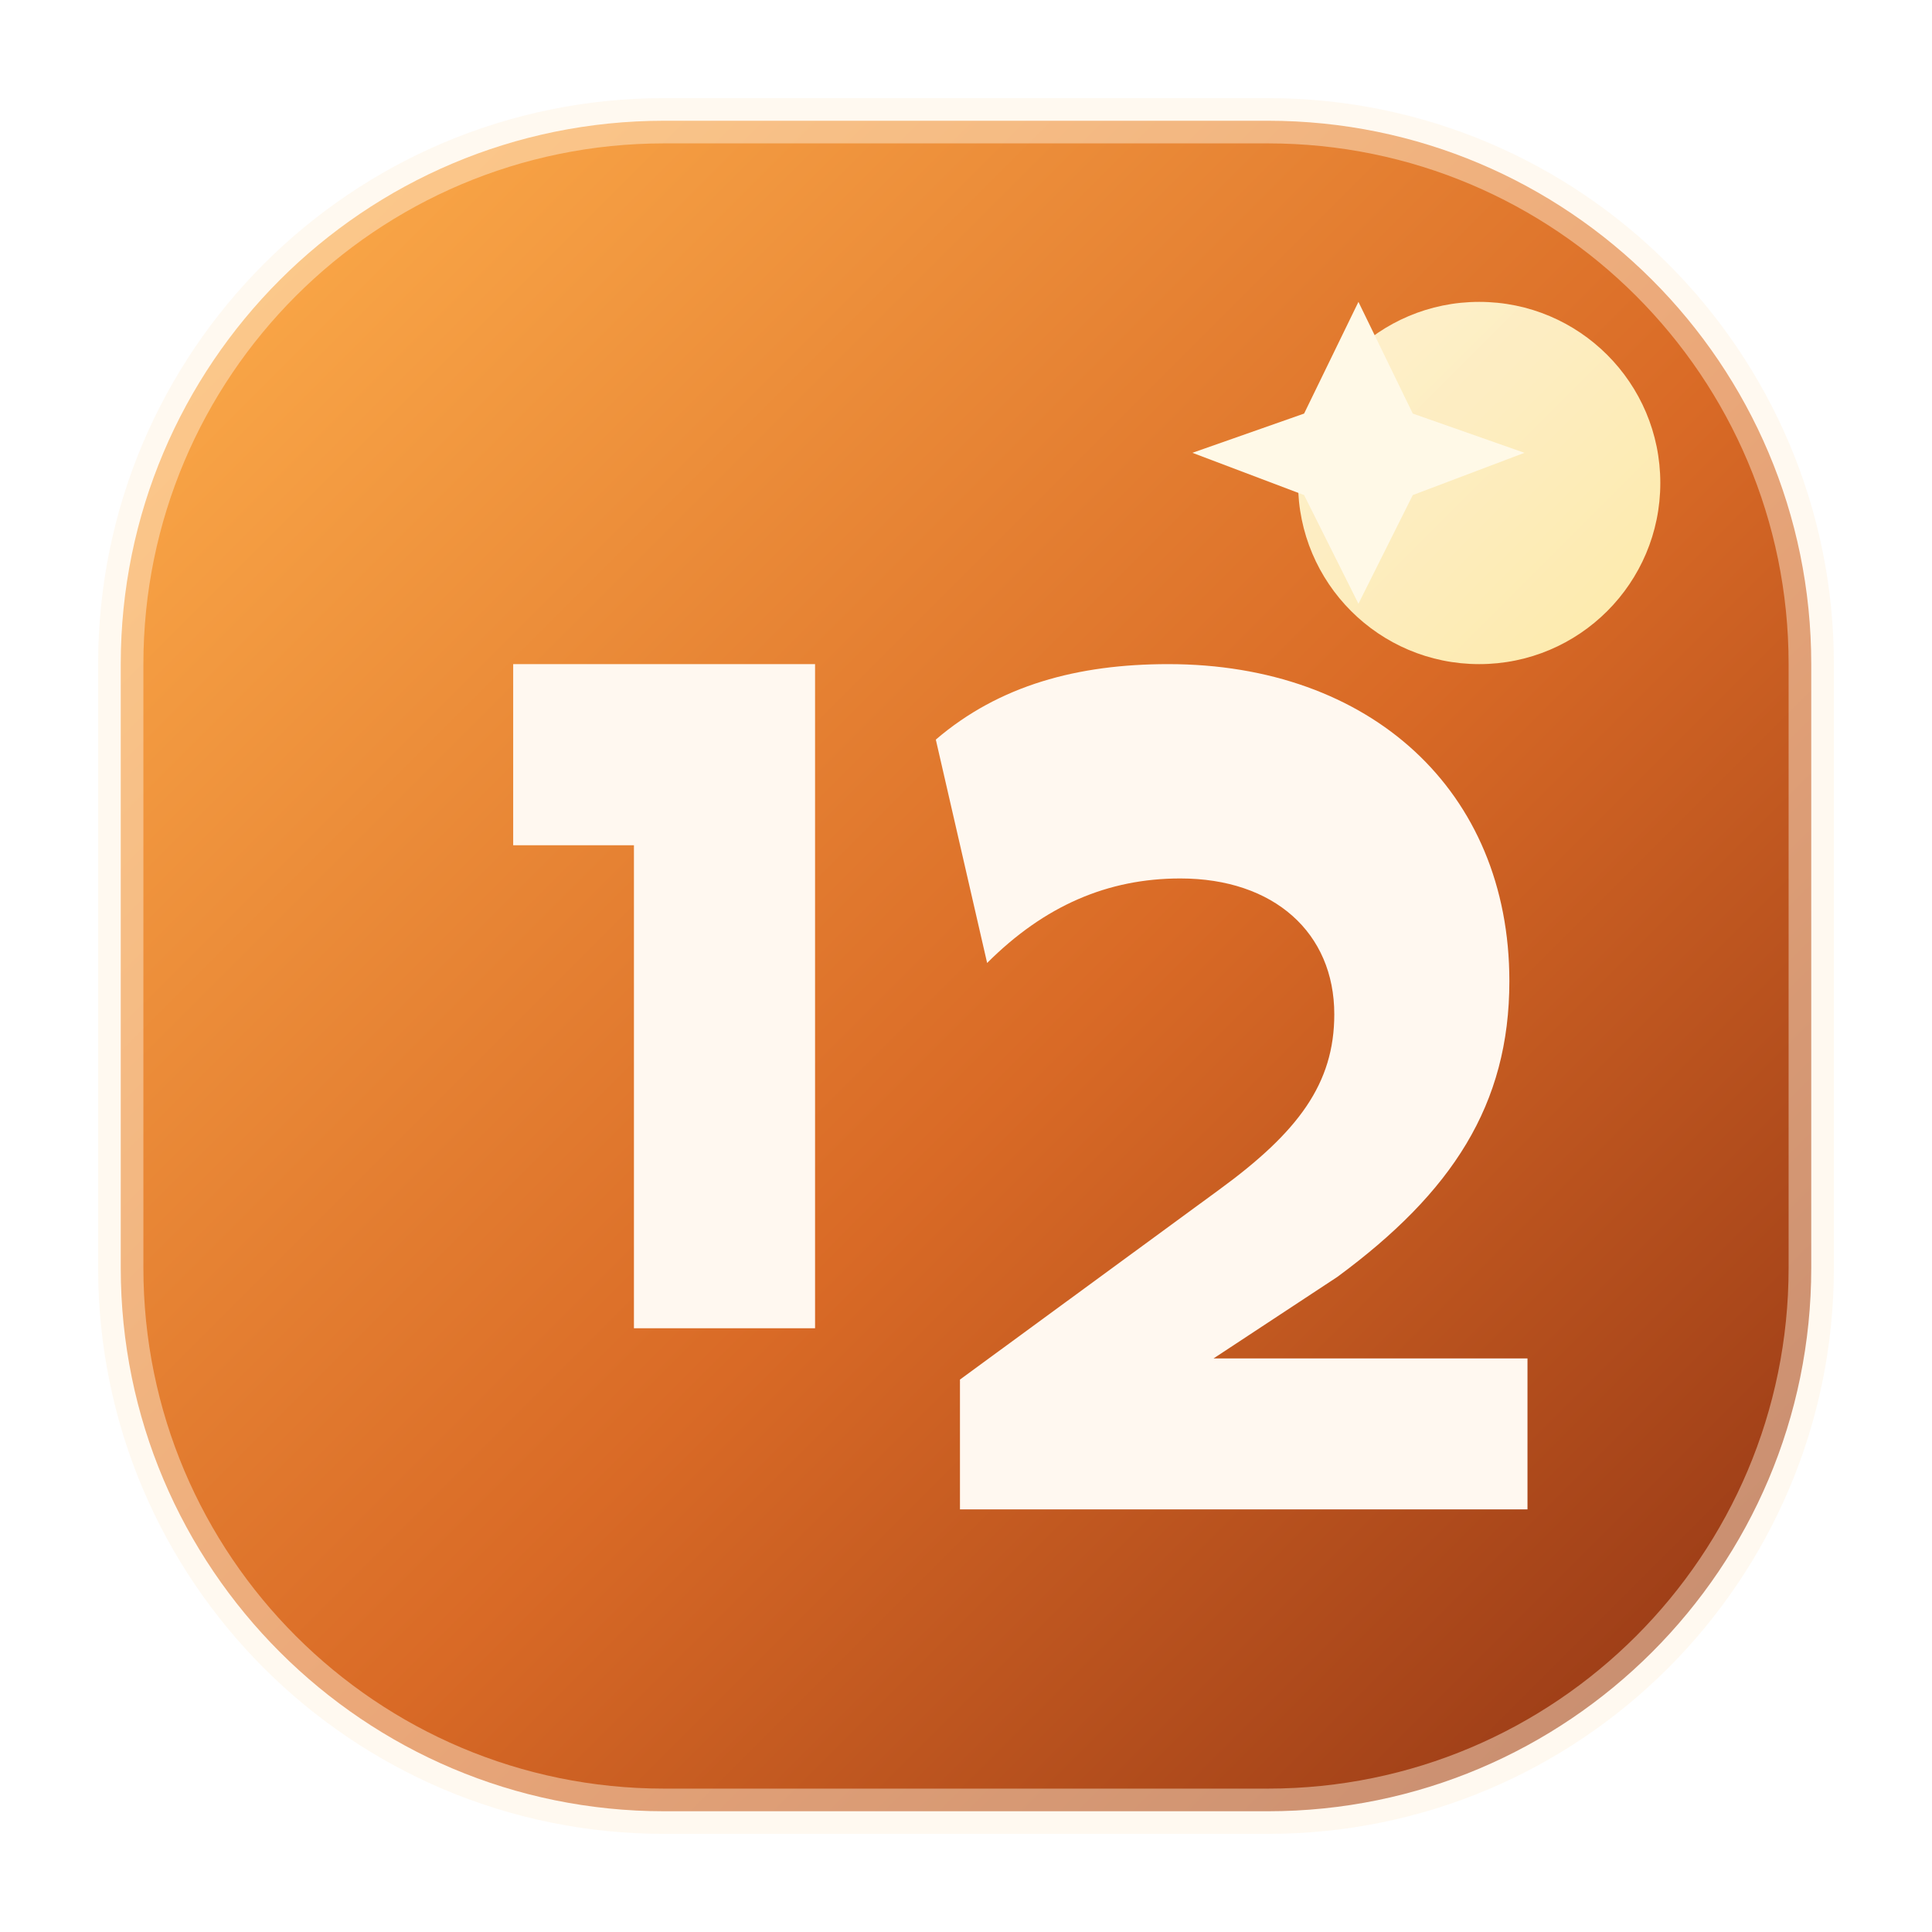
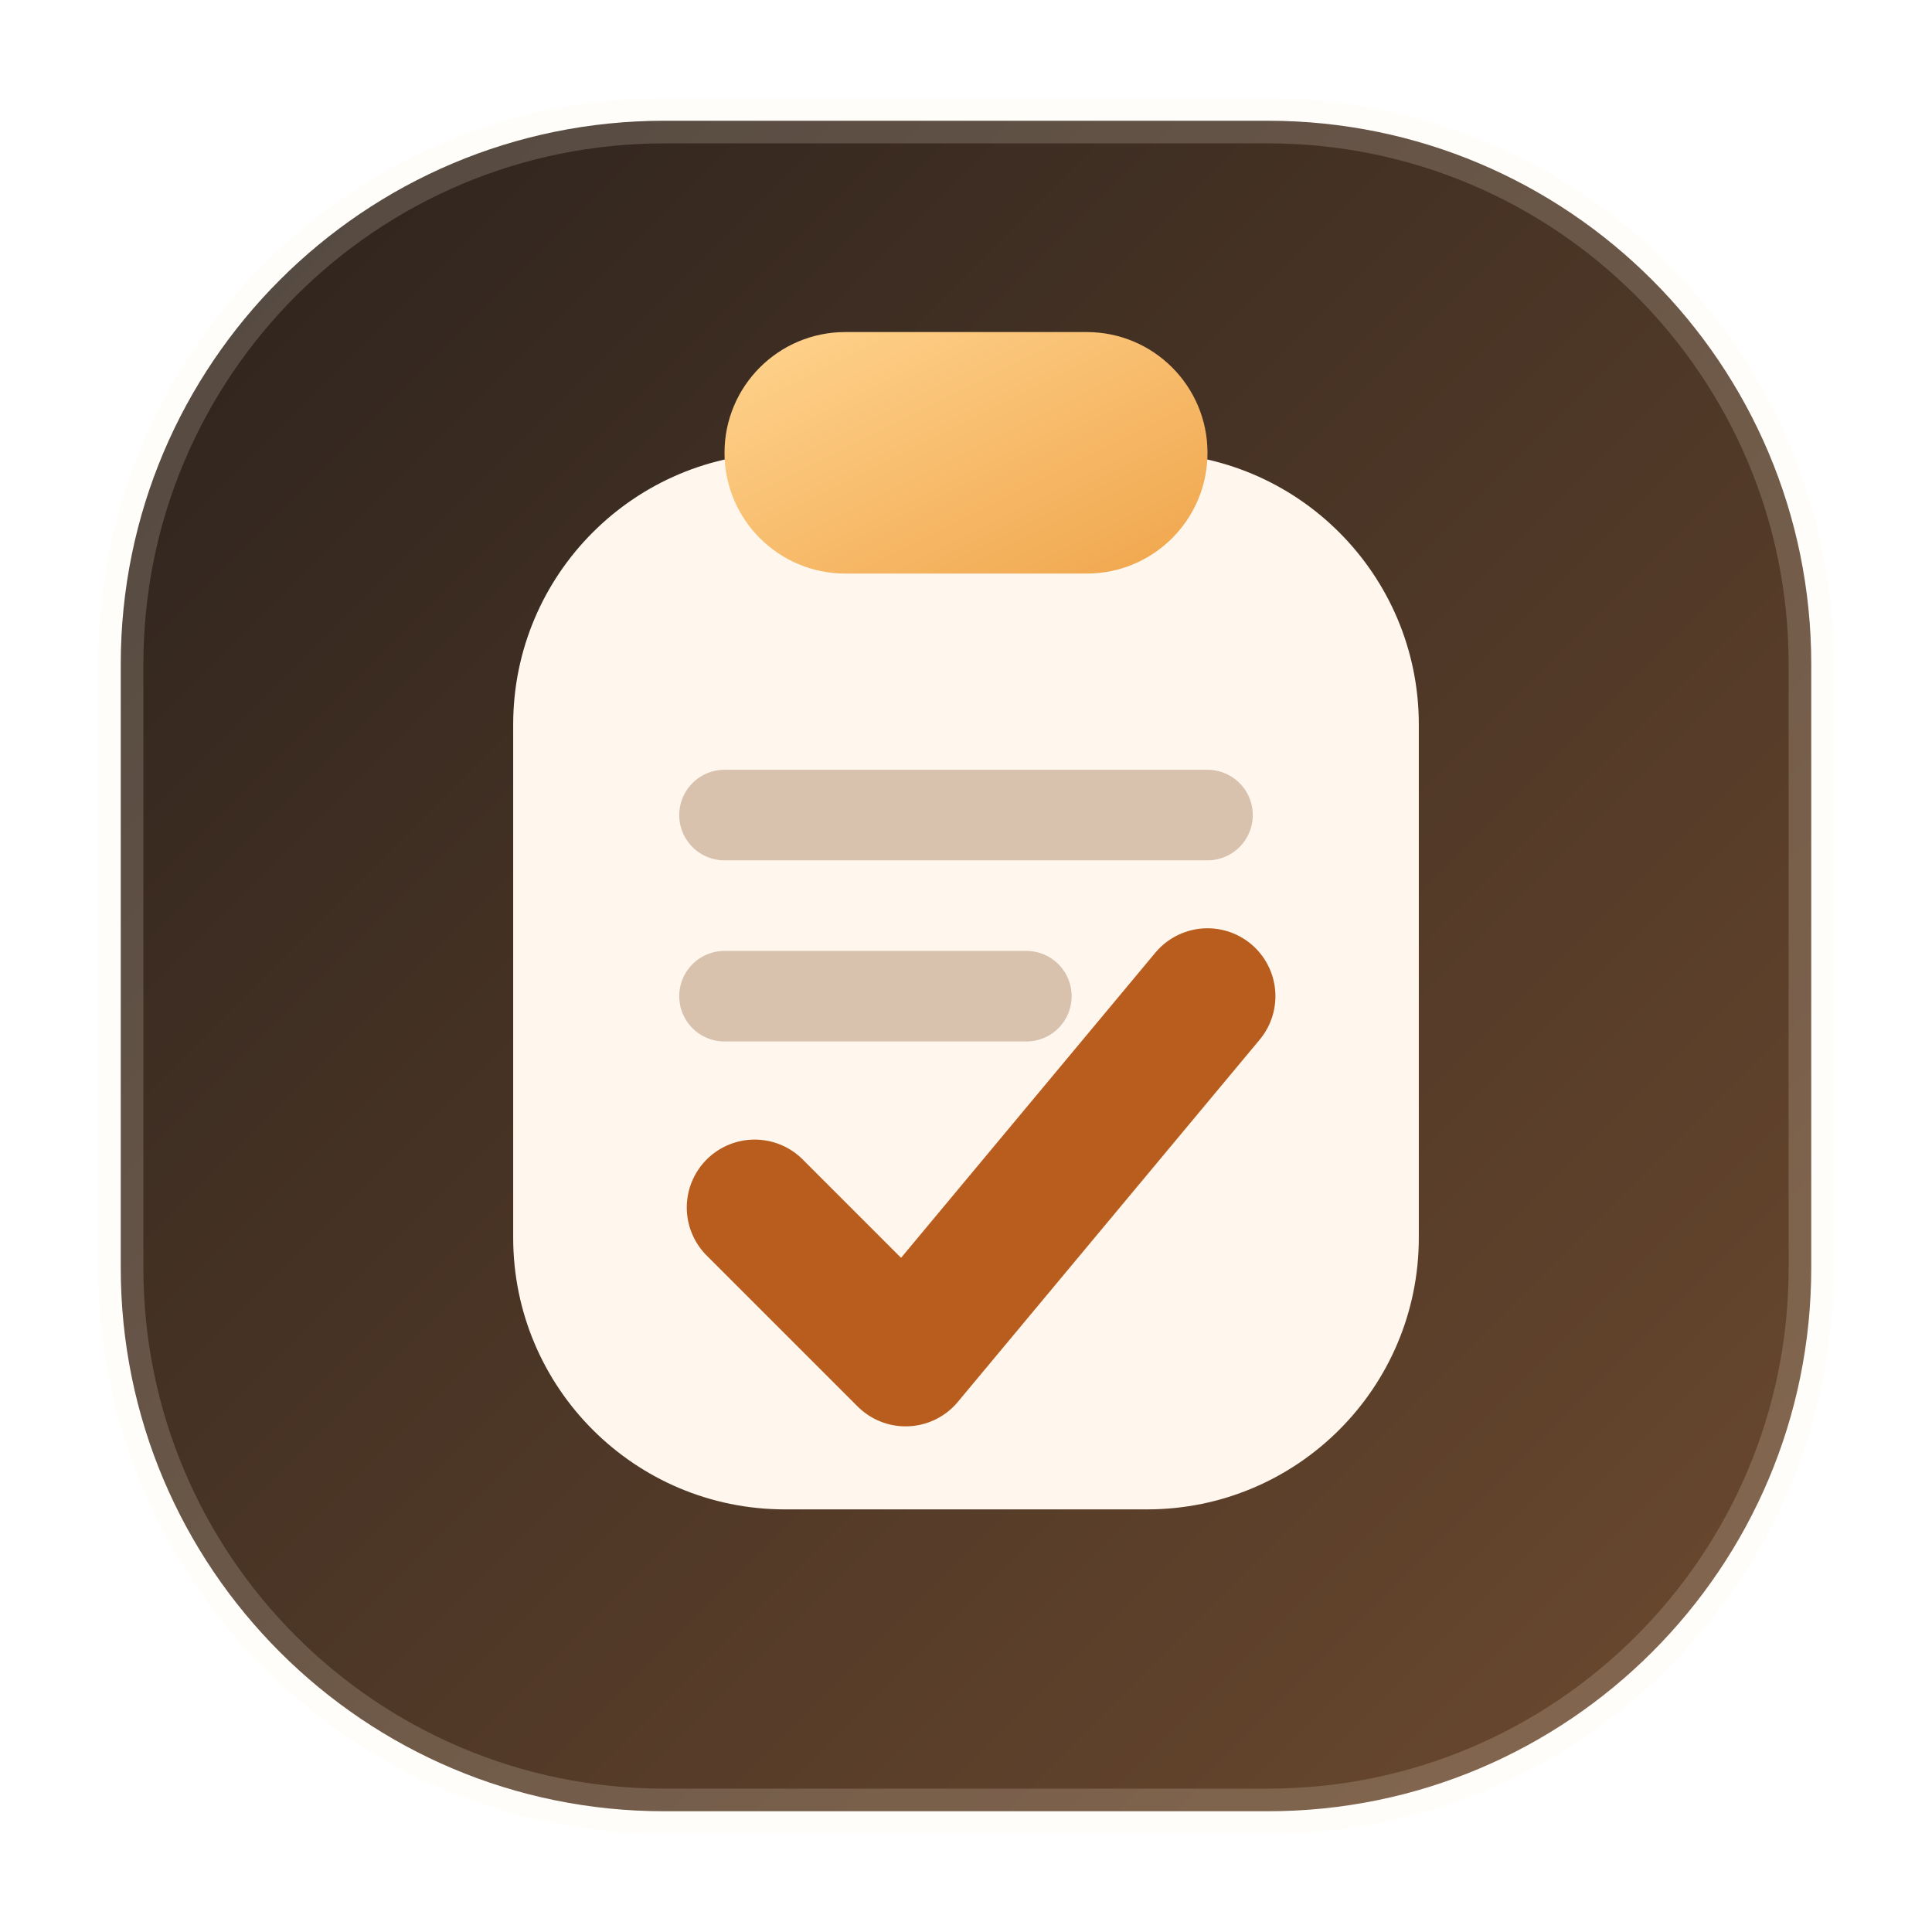
<svg xmlns="http://www.w3.org/2000/svg" viewBox="0 0 64 64">
  <defs>
-     <linearGradient id="bg" x1="0%" y1="0%" x2="100%" y2="100%">
-       <stop offset="0%" stop-color="#ffb14d" />
-       <stop offset="55%" stop-color="#d96a26" />
-       <stop offset="100%" stop-color="#8f3314" />
+     <linearGradient id="review-bg" x1="0%" y1="0%" x2="100%" y2="100%">
+       <stop offset="0%" stop-color="#2b221d" />
+       <stop offset="100%" stop-color="#6d4a2f" />
    </linearGradient>
-     <linearGradient id="spark" x1="0%" y1="0%" x2="100%" y2="100%">
-       <stop offset="0%" stop-color="#fff5d8" />
-       <stop offset="100%" stop-color="#fff0b0" />
+     <linearGradient id="review-accent" x1="0%" y1="0%" x2="100%" y2="100%">
+       <stop offset="0%" stop-color="#ffd48f" />
+       <stop offset="100%" stop-color="#f0a54b" />
    </linearGradient>
  </defs>
-   <rect x="4" y="4" width="56" height="56" rx="18" fill="url(#bg)" />
-   <circle cx="49" cy="16" r="6" fill="url(#spark)" opacity="0.95" />
-   <path d="M45 10l1.8 3.7L50.5 15l-3.7 1.4L45 20l-1.8-3.6L39.5 15l3.7-1.3z" fill="#fff9e7" />
-   <path d="M17 22h10v22h-6V28h-4z" fill="#fff8f0" />
-   <path d="M31 24.5c2.1-1.8 4.7-2.5 7.7-2.5 6.7 0 11.3 4.2 11.3 10.5 0 4.1-1.9 7-5.7 9.8L40.2 45h10.4v5H31.8v-4.3l8.6-6.3c2.6-1.9 3.8-3.5 3.8-5.8 0-2.7-2-4.5-5.1-4.5-2.4 0-4.5.9-6.4 2.8z" fill="#fff8f0" />
-   <rect x="4" y="4" width="56" height="56" rx="18" fill="none" stroke="#fff3de" stroke-opacity="0.45" stroke-width="1.5" />
+   <rect x="4" y="4" width="56" height="56" rx="18" fill="url(#review-bg)" />
+   <rect x="17" y="15" width="30" height="35" rx="9" fill="#fff7ee" />
+   <rect x="24" y="11" width="16" height="8" rx="4" fill="url(#review-accent)" />
+   <path d="M24 27h16" stroke="#d8c2ae" stroke-width="3" stroke-linecap="round" />
+   <path d="M24 33h10" stroke="#d8c2ae" stroke-width="3" stroke-linecap="round" />
+   <path d="M25 40l5 5 10-12" fill="none" stroke="#b85d1d" stroke-width="4.5" stroke-linecap="round" stroke-linejoin="round" />
+   <rect x="4" y="4" width="56" height="56" rx="18" fill="none" stroke="#fff4e4" stroke-opacity="0.18" stroke-width="1.5" />
</svg>
